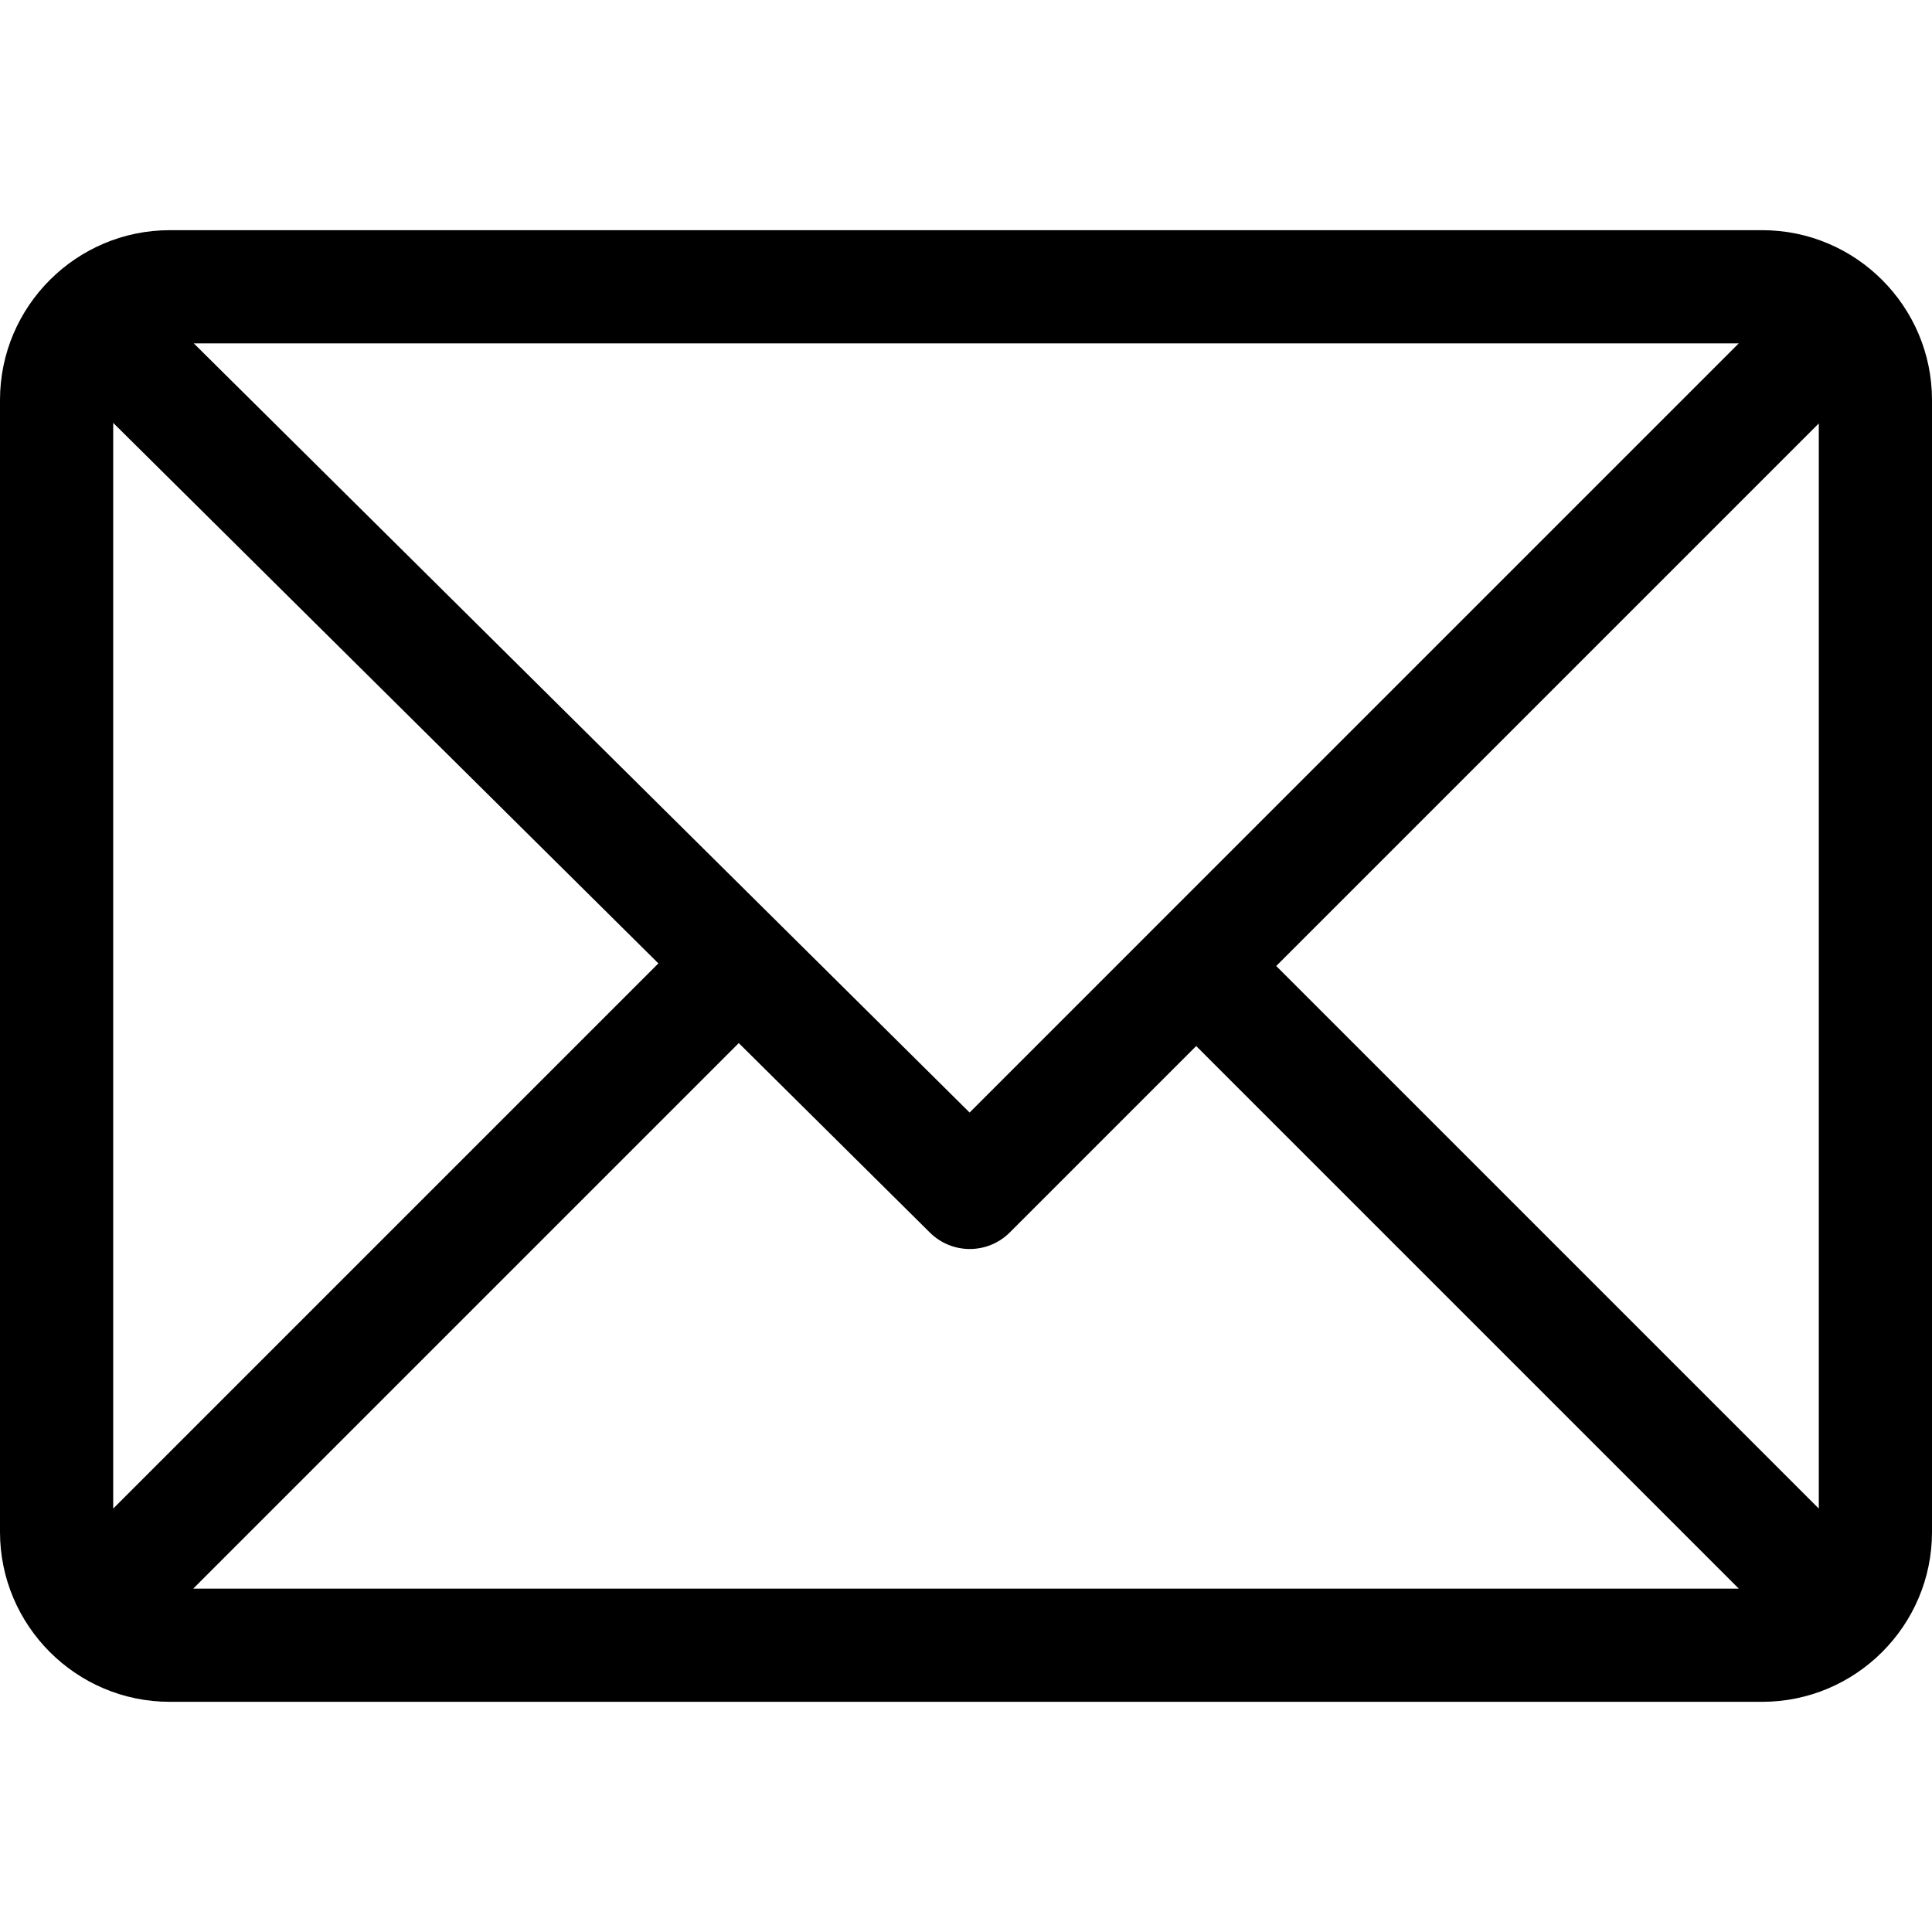
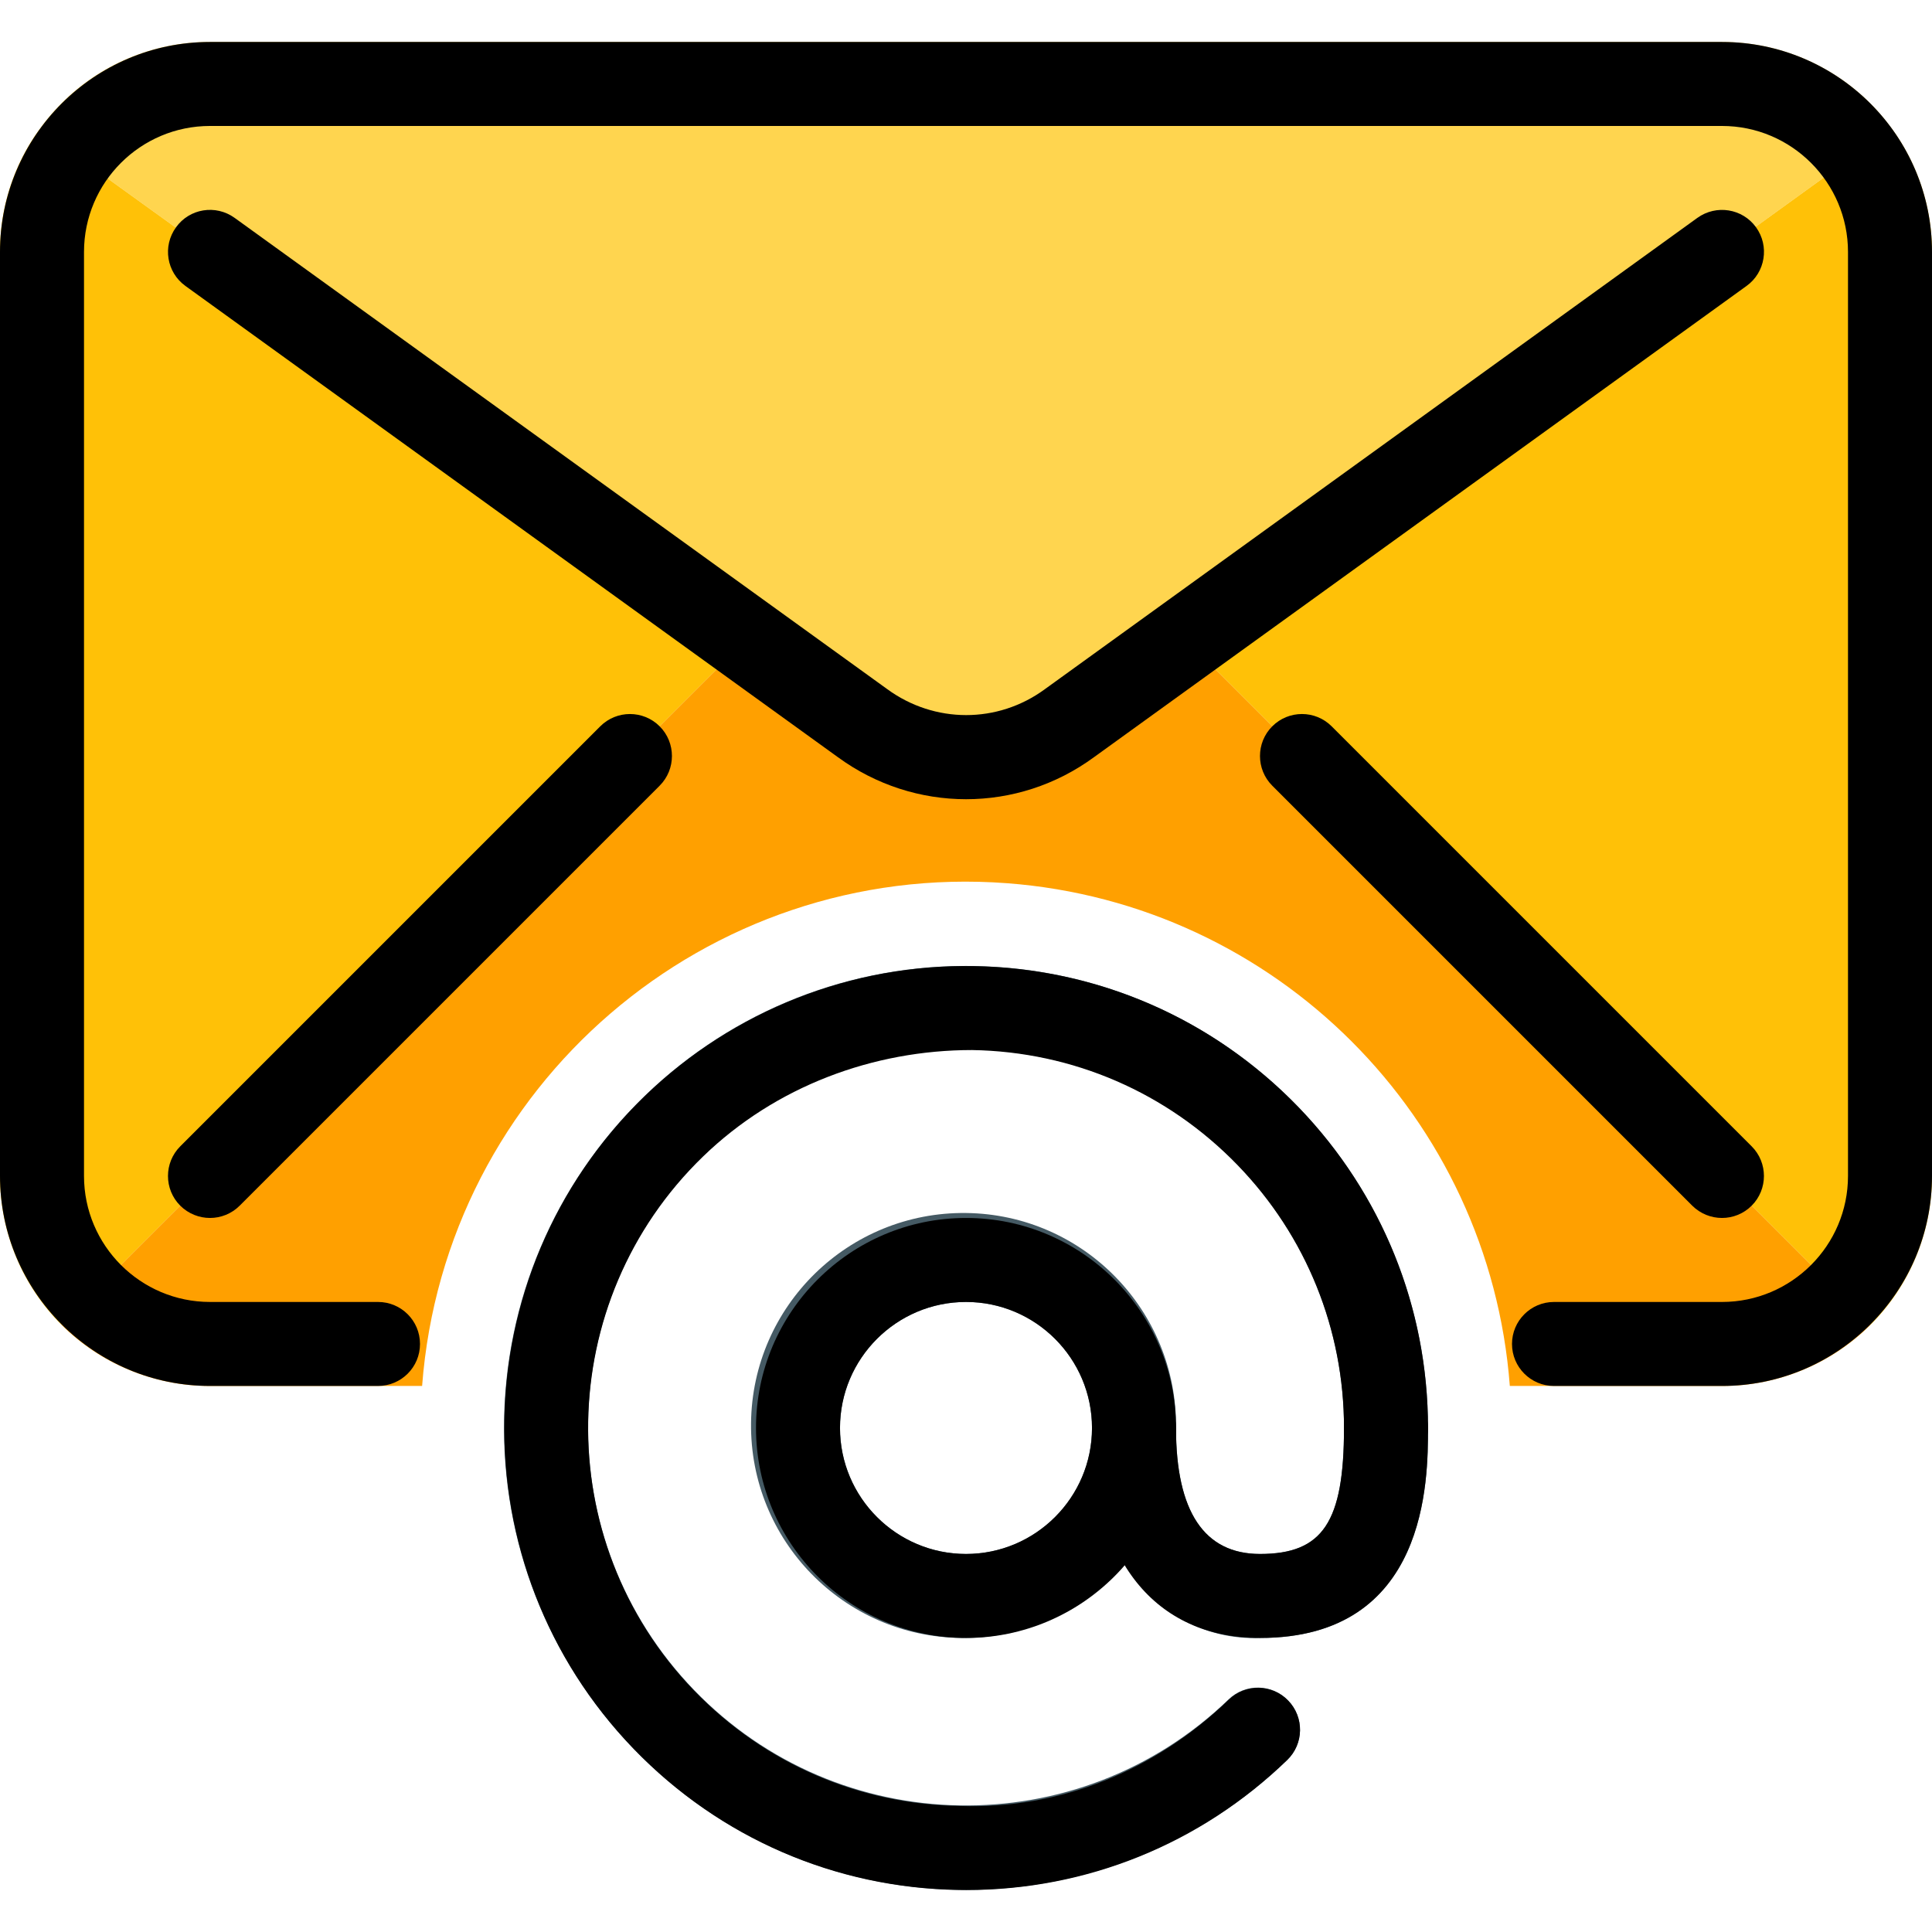
<svg xmlns="http://www.w3.org/2000/svg" version="1.1" id="Capa_1" x="0px" y="0px" viewBox="0 0 512 512" style="enable-background:new 0 0 512 512;" xml:space="preserve">
+   <path style="fill:#FFD54F;" d="M501.315,34.048L314.101,169.395l-30.72,22.261c-16.273,12.021-38.489,12.021-54.762,0l-30.72-22.261  L10.463,34.271c10.418-14.581,27.27-23.218,45.19-23.151h400.696C474.135,11.12,490.853,19.646,501.315,34.048z" />
  <g>
-     <g>
-       <path d="M467,61H45C20.218,61,0,81.196,0,106v300c0,24.72,20.128,45,45,45h422c24.72,0,45-20.128,45-45V106    C512,81.28,491.872,61,467,61z M460.786,91L256.954,294.833L51.359,91H460.786z M30,399.788V112.069l144.479,143.24L30,399.788z     M51.213,421l144.57-144.57l50.657,50.222c5.864,5.814,15.327,5.795,21.167-0.046L317,277.213L460.787,421H51.213z M482,399.787    L338.213,256L482,112.212V399.787z" />
-     </g>
+     <path style="fill:#FFC107;" d="M10.463,34.271L197.9,169.395L16.251,351.043C5.81,340.581-0.022,326.4,0,311.641V66.772   C-0.044,55.085,3.607,43.71,10.463,34.271z" />
+     <path style="fill:#FFC107;" d="M512,66.772v244.87c0.022,14.759-5.81,28.939-16.25,39.402L314.101,169.395L501.315,34.048   C508.261,43.532,512,54.996,512,66.772z" />
  </g>
+   <path style="fill:#455A64;" d="M333.913,411.815c-14.781,0-22.261-11.13-22.261-33.391c0.356-31.098-24.554-56.609-55.652-56.966  s-56.609,24.554-56.966,55.652c-0.356,31.098,24.554,56.609,55.652,56.966c16.673,0.2,32.568-7.012,43.409-19.656  c7.391,12.666,21.17,20.235,35.818,19.656c44.522,0,44.522-41.895,44.522-55.652c0-67.629-54.806-122.435-122.435-122.435  s-122.435,54.806-122.435,122.413S188.372,500.837,256,500.837c31.766,0,62.286-12.355,85.126-34.438  c4.43-4.296,4.519-11.375,0.223-15.783c-4.296-4.43-11.375-4.519-15.805-0.223l0,0c-39.825,38.4-103.246,37.265-141.646-2.56  s-37.265-103.246,2.56-141.646s103.246-37.265,141.646,2.56c18.031,18.699,28.093,43.676,28.071,69.654  C356.174,403.379,350.565,411.815,333.913,411.815z M256,411.815c-18.432,0-33.391-14.959-33.391-33.391  c0-18.432,14.959-33.391,33.391-33.391s33.391,14.937,33.391,33.391C289.392,396.878,274.432,411.815,256,411.815z" />
+   <path style="fill:#FFA000;" d="M314.101,169.395l-30.72,22.261c-16.273,12.021-38.489,12.021-54.762,0l-30.72-22.261L16.251,351.043  c10.463,10.44,24.643,16.273,39.402,16.25h56.209c6.033-79.605,75.442-139.242,155.025-133.231  c71.235,5.387,127.844,61.997,133.231,133.231h56.231c14.759,0.022,28.939-5.81,39.402-16.25L314.101,169.395z" />
+   <path d="M456.348,367.294h-44.522c-6.144,0-11.13-4.986-11.13-11.13s4.986-11.13,11.13-11.13h44.522  c18.41,0,33.391-14.982,33.391-33.391V66.772c0-18.41-14.982-33.391-33.391-33.391H55.653c-18.41,0-33.391,14.959-33.391,33.391  v244.87c0,18.41,14.982,33.391,33.391,33.391h44.522c6.144,0,11.13,4.964,11.13,11.13c0,6.166-4.986,11.13-11.13,11.13H55.653  C24.977,367.294,0,342.317,0,311.641V66.772C0,36.096,24.977,11.12,55.653,11.12h400.696C487.046,11.12,512,36.074,512,66.772  v244.87C512,342.317,487.046,367.294,456.348,367.294z" />
+   <path d="M256.023,211.801c-11.91,0-23.819-3.718-33.992-11.153L49.152,75.788c-5.009-3.606-6.122-10.552-2.515-15.538  c3.584-5.009,10.529-6.122,15.538-2.515L235.142,182.64c12.533,9.149,29.251,9.149,41.695,0.045l172.989-124.95  c4.986-3.584,11.932-2.493,15.538,2.493c3.606,4.986,2.471,11.954-2.493,15.538L289.904,200.671  C279.797,208.084,267.91,211.801,256.023,211.801z" />
+   <path d="M55.653,322.772c-2.849,0-5.699-1.091-7.88-3.25c-4.341-4.341-4.341-11.398,0-15.738l111.304-111.304  c4.341-4.341,11.398-4.341,15.738,0c4.341,4.341,4.341,11.398,0,15.738L63.511,319.522  C61.351,321.681,58.502,322.772,55.653,322.772z" />
+   <path d="M456.348,322.772c-2.849,0-5.699-1.091-7.88-3.25L337.164,208.217c-4.341-4.341-4.341-11.398,0-15.738  c4.341-4.341,11.398-4.341,15.738,0l111.304,111.304c4.341,4.341,4.341,11.398,0,15.738  C462.047,321.681,459.198,322.772,456.348,322.772z" />
+   <path d="M256.067,500.881c-0.69,0-1.38,0-2.07-0.022c-32.701-0.534-63.221-13.779-85.971-37.287  c-46.948-48.529-45.657-126.175,2.849-173.101c23.507-22.751,54.984-34.994,87.151-34.438c32.679,0.534,63.221,13.779,85.971,37.265  c22.194,22.951,34.438,53.181,34.438,85.126c0,6.144-4.986,11.13-11.13,11.13s-11.13-4.986-11.13-11.13  c0-26.134-10.017-50.866-28.205-69.654c-18.61-19.211-43.587-30.052-70.344-30.497c-26.223,0-52.068,9.594-71.302,28.205  c-39.691,38.4-40.737,101.933-2.315,141.624c18.61,19.233,43.587,30.074,70.344,30.497c26.847,0.935,52.046-9.572,71.302-28.182  c4.408-4.252,11.464-4.163,15.738,0.267s4.163,11.464-0.267,15.738C318.13,488.682,288.012,500.881,256.067,500.881z" />
+   <path d="M256,434.076c-30.675,0-55.652-24.977-55.652-55.652s24.977-55.652,55.652-55.652s55.652,24.954,55.652,55.652  S286.676,434.076,256,434.076z M256,345.033c-18.41,0-33.391,14.982-33.391,33.391c0,18.41,14.982,33.391,33.391,33.391  s33.391-14.982,33.391-33.391C289.392,360.014,274.41,345.033,256,345.033z" />
+   <path d="M333.913,434.076c-27.871,0-44.522-20.814-44.522-55.652c0-6.144,4.986-11.13,11.13-11.13c6.144,0,11.13,4.964,11.13,11.13  c0,22.15,7.502,33.391,22.261,33.391c16.651,0,22.261-8.437,22.261-33.391c0-6.144,4.986-11.13,11.13-11.13s11.13,4.964,11.13,11.13  C378.435,392.181,378.435,434.076,333.913,434.076z" />
  <g>
</g>
  <g>
</g>
  <g>
</g>
  <g>
</g>
  <g>
</g>
  <g>
</g>
  <g>
</g>
  <g>
</g>
  <g>
</g>
  <g>
</g>
  <g>
</g>
  <g>
</g>
  <g>
</g>
  <g>
</g>
  <g>
</g>
</svg>
